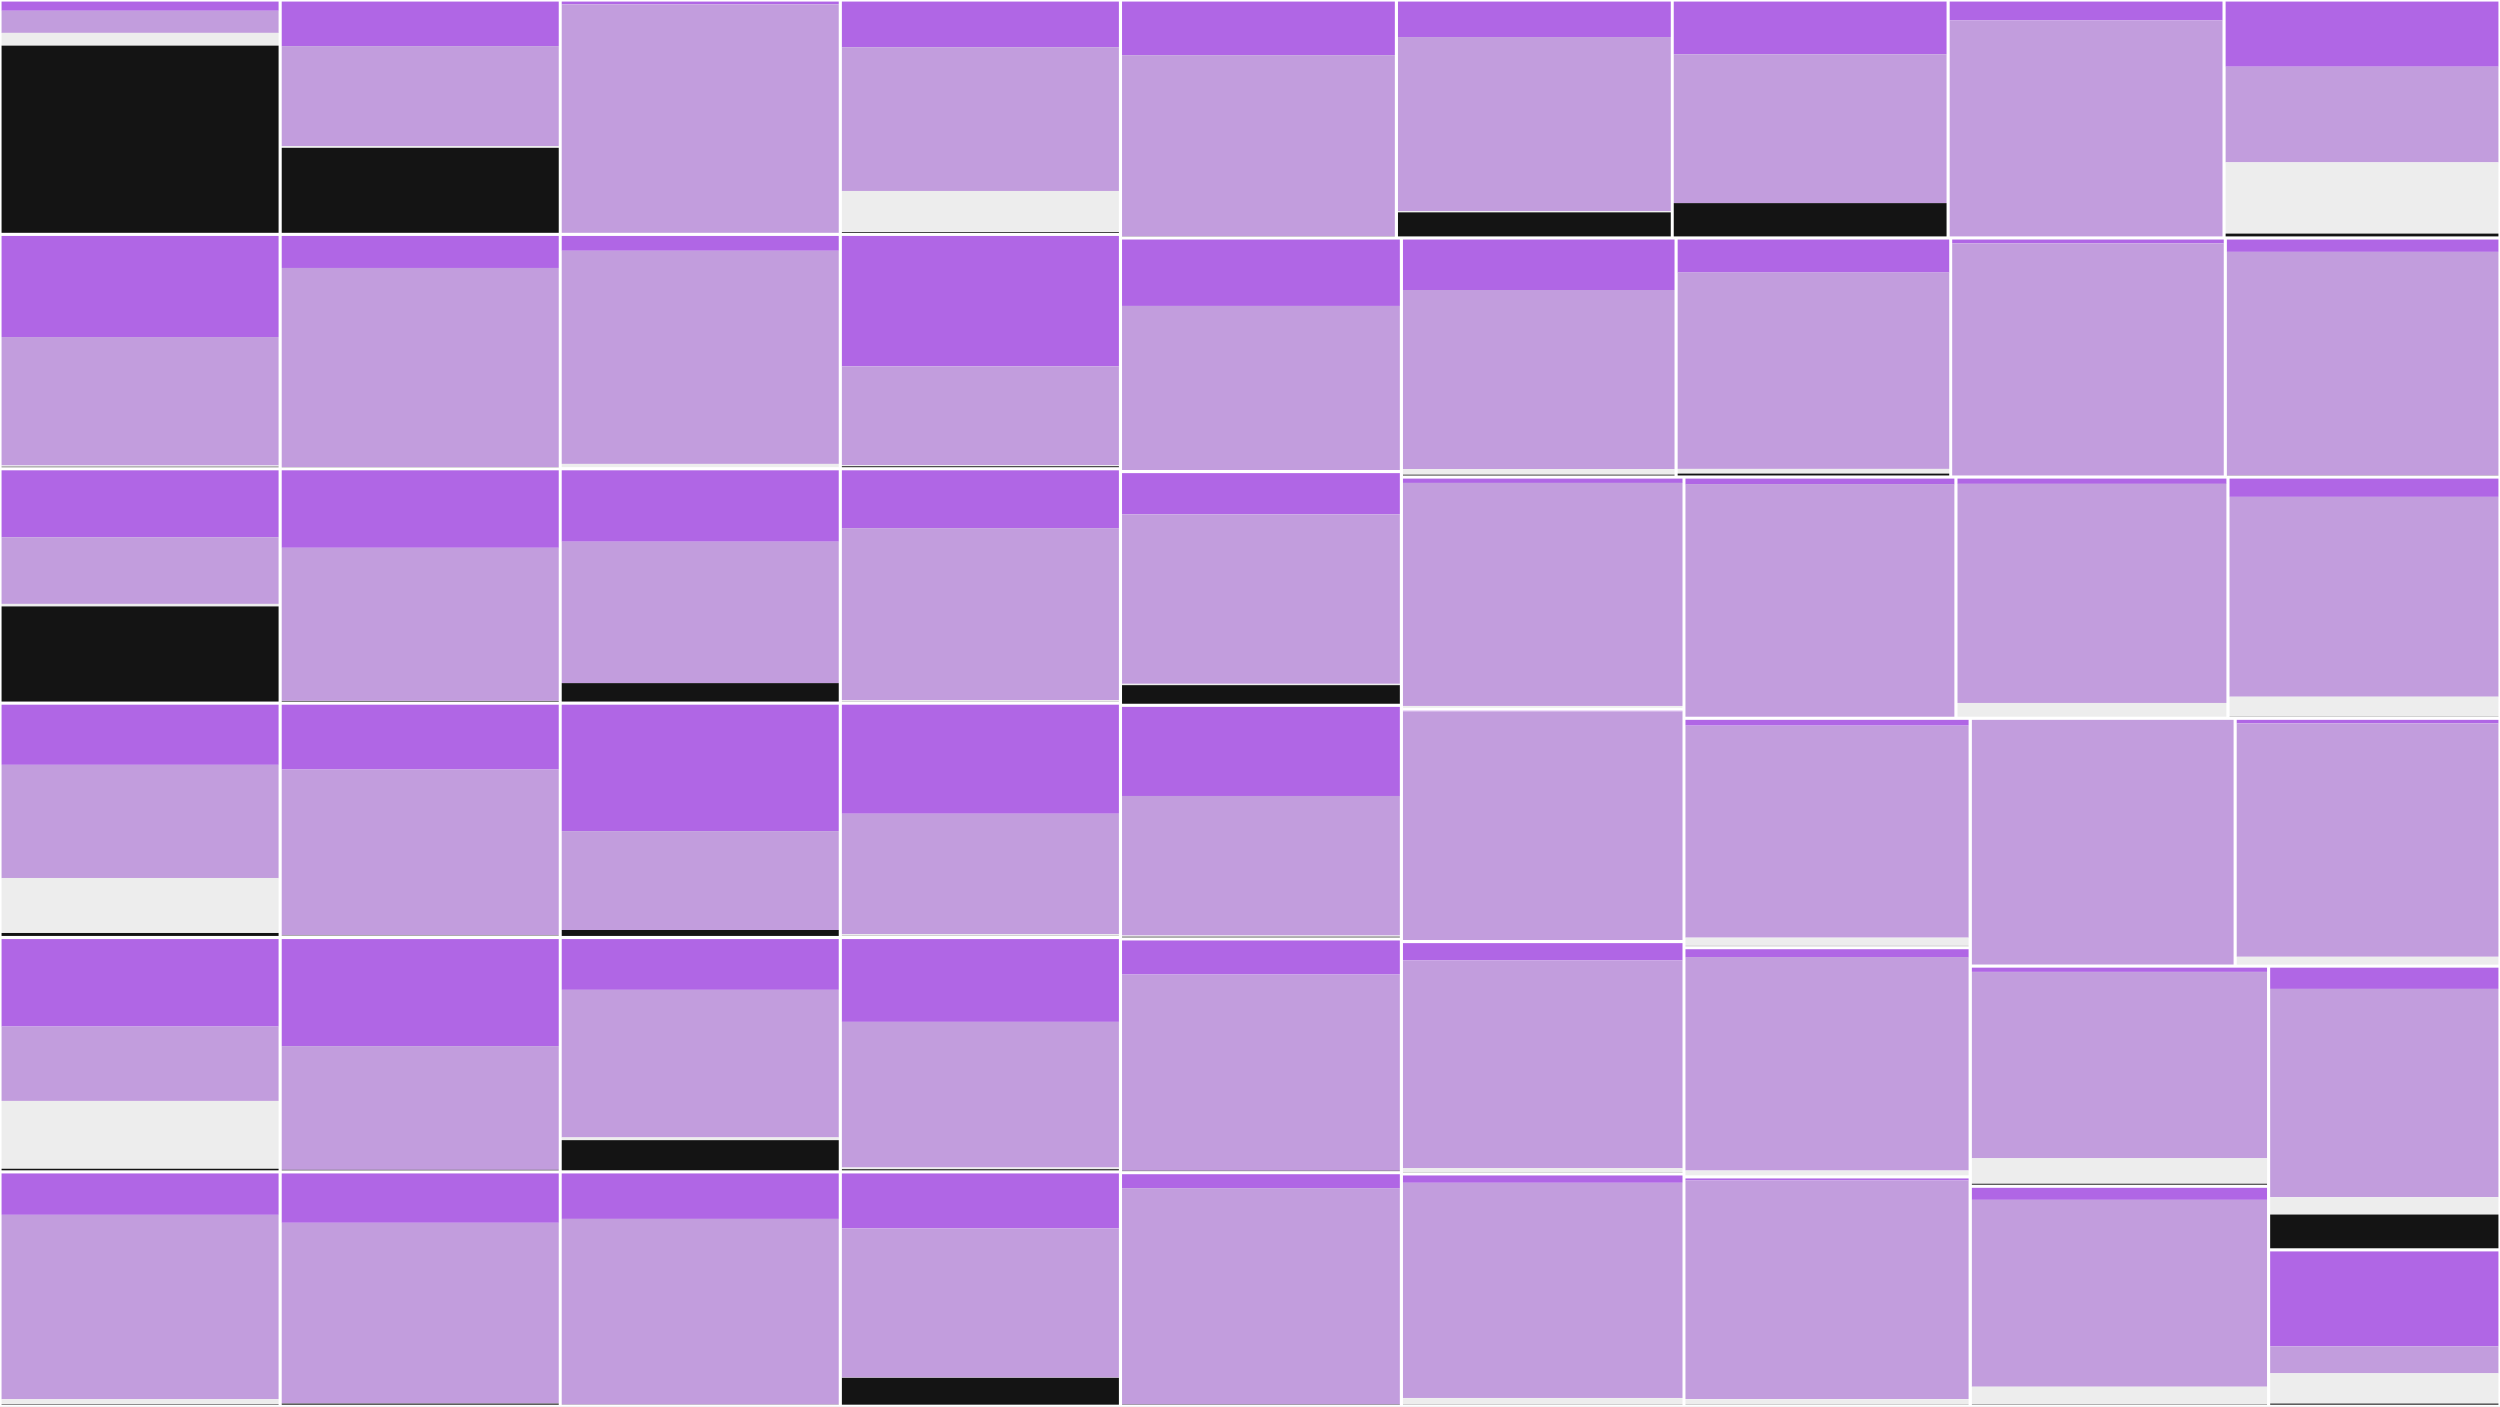
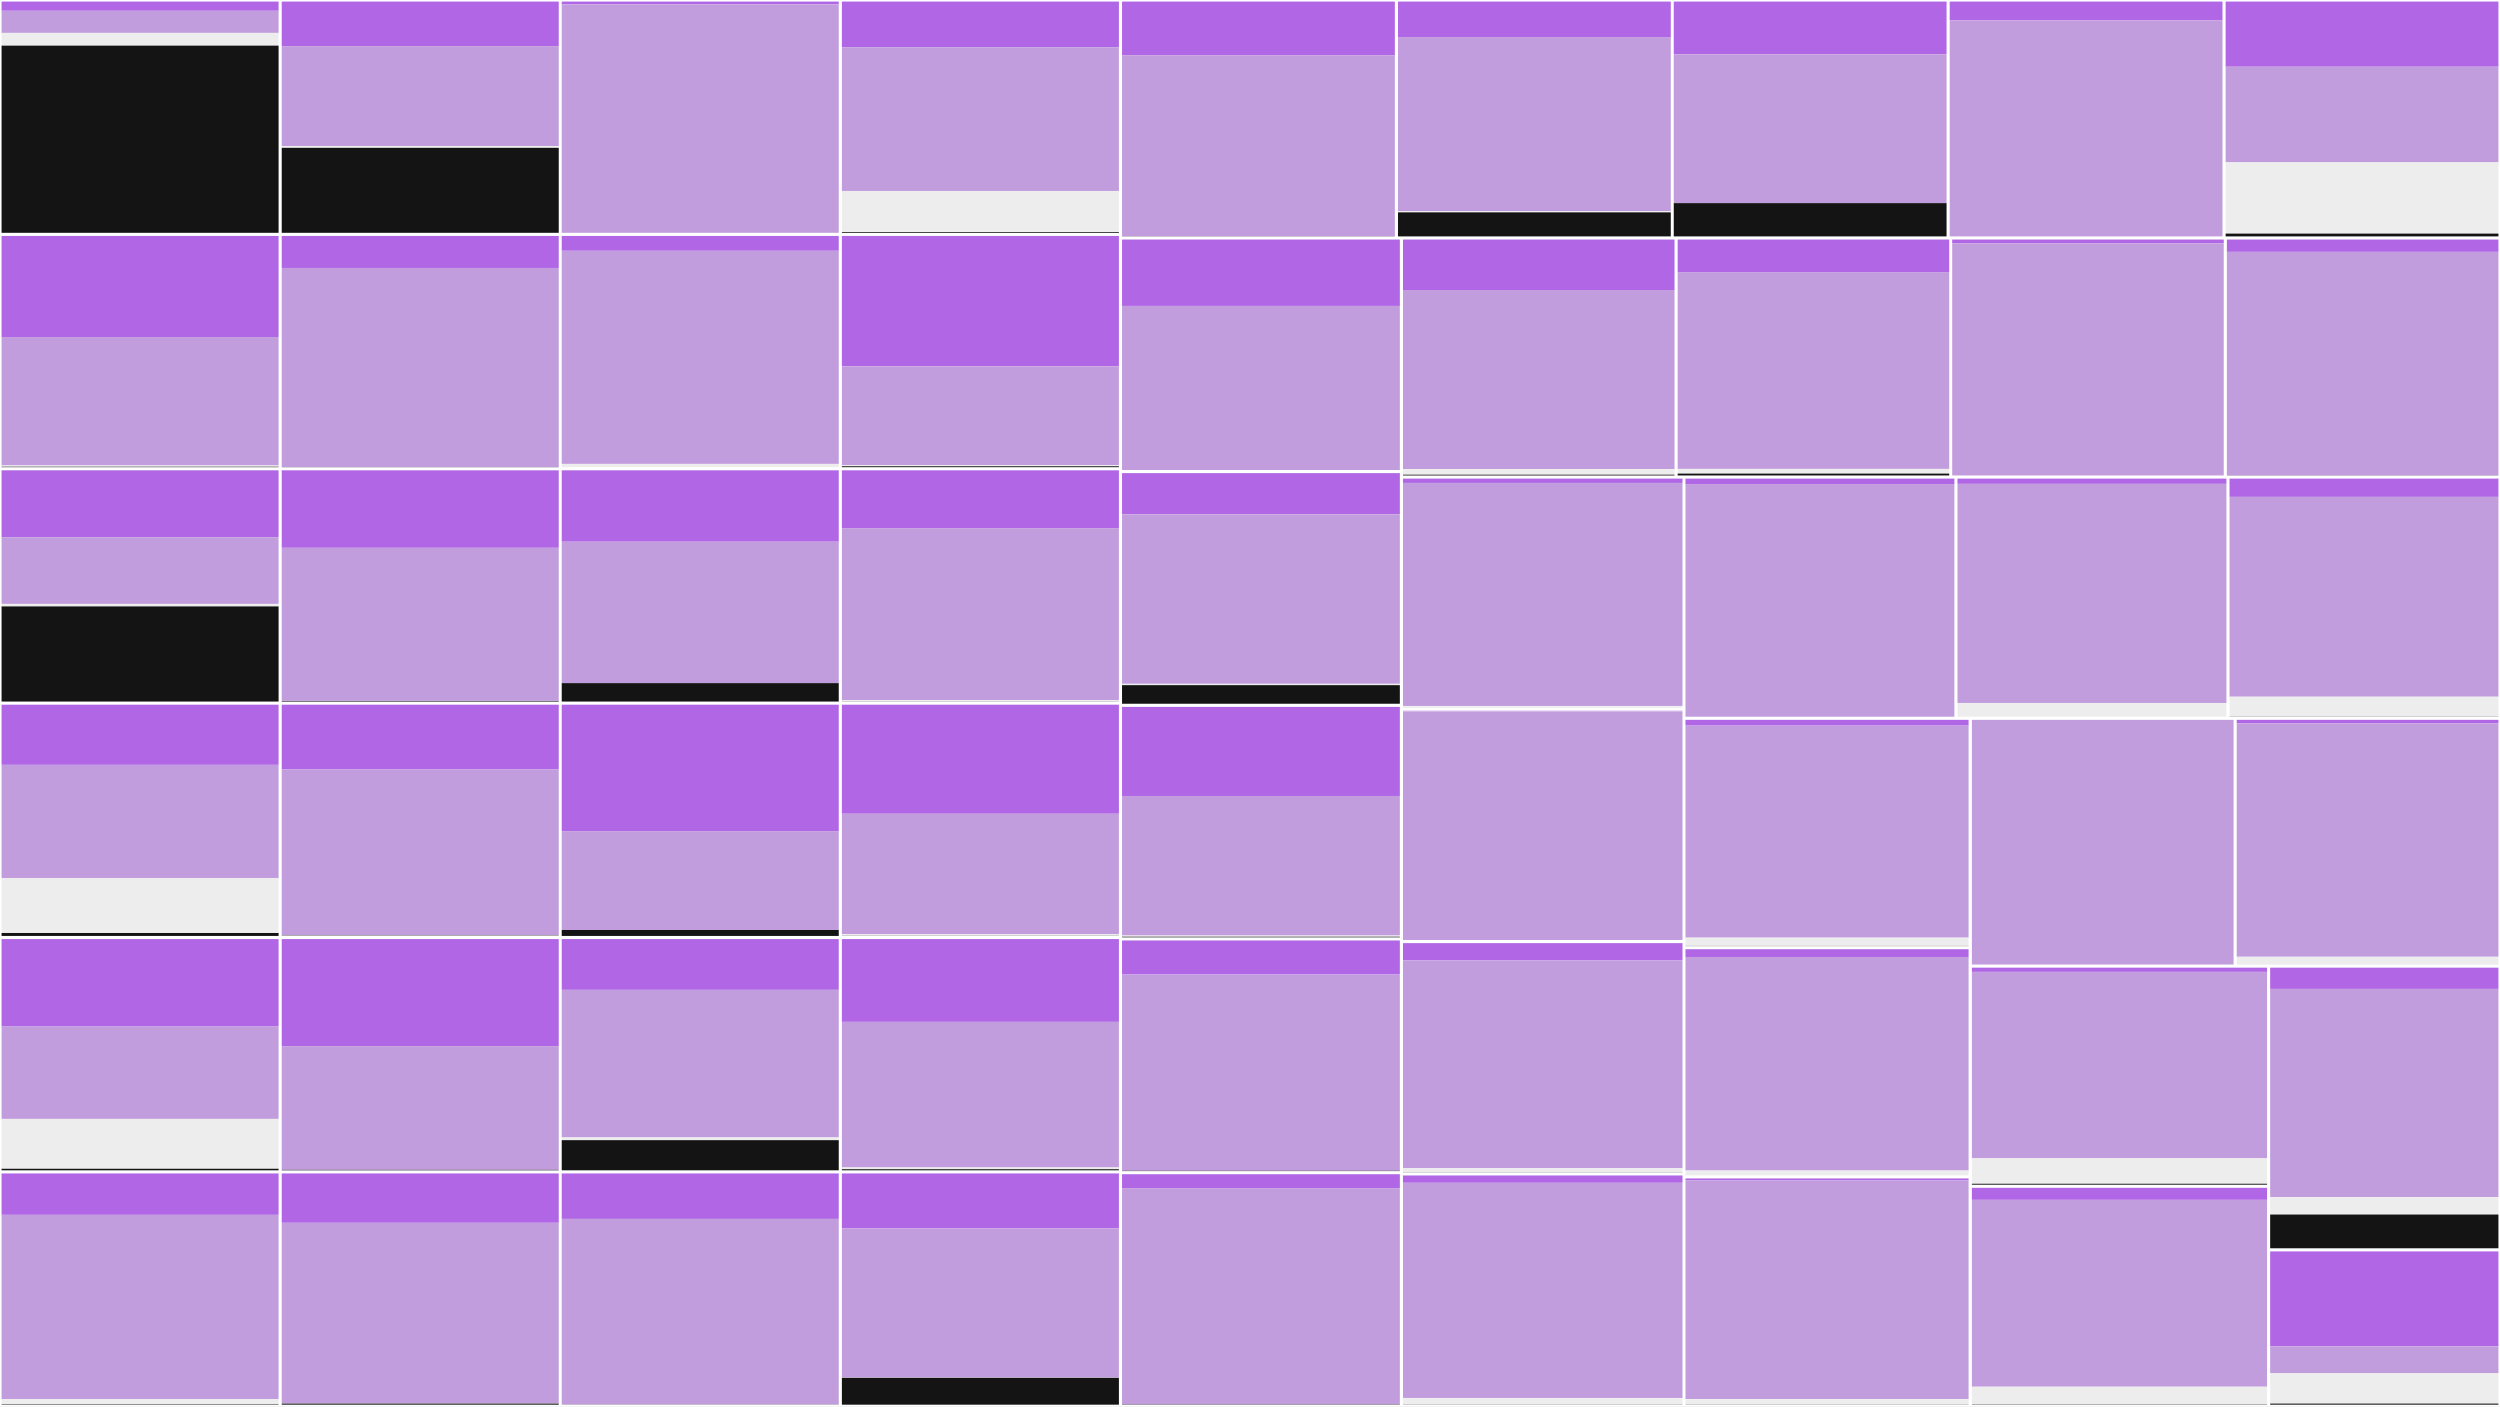
<svg xmlns="http://www.w3.org/2000/svg" viewBox="0 0 1600 900" width="1600" height="900" role="img" aria-label="Main-image code coverage box tree, purple band">
  <rect x="0" y="0" width="1600" height="900" fill="#ffffff" />
  <rect x="1" y="1" width="177.3" height="5.9" style="fill:hsl(275, 71%, 65%);fill:oklch(0.645 0.195 295)" />
  <rect x="1" y="6.9" width="177.3" height="14.2" style="fill:hsl(275, 48%, 74%);fill:oklch(0.740 0.130 295)" />
  <rect x="1" y="21" width="177.3" height="8.2" style="fill:hsl(275, 0%, 93%);fill:oklch(0.930 0.000 295)" />
  <rect x="1" y="29.2" width="177.3" height="119.8" style="fill:#141414" />
  <rect x="1" y="151" width="177.3" height="64.7" style="fill:hsl(275, 71%, 65%);fill:oklch(0.645 0.195 295)" />
  <rect x="1" y="215.7" width="177.3" height="82.2" style="fill:hsl(275, 48%, 74%);fill:oklch(0.740 0.130 295)" />
  <rect x="1" y="297.9" width="177.3" height="0.8" style="fill:hsl(275, 0%, 93%);fill:oklch(0.930 0.000 295)" />
  <rect x="1" y="298.7" width="177.3" height="0.3" style="fill:#141414" />
  <rect x="1" y="301" width="177.3" height="42.8" style="fill:hsl(275, 71%, 65%);fill:oklch(0.645 0.195 295)" />
  <rect x="1" y="343.8" width="177.3" height="42.7" style="fill:hsl(275, 48%, 74%);fill:oklch(0.740 0.130 295)" />
  <rect x="1" y="386.5" width="177.3" height="1.6" style="fill:hsl(275, 0%, 93%);fill:oklch(0.930 0.000 295)" />
  <rect x="1" y="388.1" width="177.3" height="60.9" style="fill:#141414" />
  <rect x="1" y="451" width="177.3" height="38.5" style="fill:hsl(275, 71%, 65%);fill:oklch(0.645 0.195 295)" />
  <rect x="1" y="489.5" width="177.3" height="72.5" style="fill:hsl(275, 48%, 74%);fill:oklch(0.740 0.130 295)" />
  <rect x="1" y="561.9" width="177.3" height="35.1" style="fill:hsl(275, 0%, 93%);fill:oklch(0.930 0.000 295)" />
  <rect x="1" y="597.1" width="177.3" height="1.9" style="fill:#141414" />
  <rect x="1" y="601" width="177.3" height="56" style="fill:hsl(275, 71%, 65%);fill:oklch(0.645 0.195 295)" />
-   <rect x="1" y="657" width="177.3" height="47.6" style="fill:hsl(275, 48%, 74%);fill:oklch(0.740 0.130 295)" />
-   <rect x="1" y="704.6" width="177.3" height="43.4" style="fill:hsl(275, 0%, 93%);fill:oklch(0.930 0.000 295)" />
+   <rect x="1" y="657" width="177.3" height="59.1" style="fill:hsl(275, 48%, 74%);fill:oklch(0.740 0.130 295)" />
+   <rect x="1" y="716.1" width="177.3" height="31.9" style="fill:hsl(275, 0%, 93%);fill:oklch(0.930 0.000 295)" />
  <rect x="1" y="748" width="177.3" height="1" style="fill:#141414" />
  <rect x="1" y="751" width="177.3" height="26.5" style="fill:hsl(275, 71%, 65%);fill:oklch(0.645 0.195 295)" />
  <rect x="1" y="777.5" width="177.3" height="118" style="fill:hsl(275, 48%, 74%);fill:oklch(0.740 0.130 295)" />
  <rect x="1" y="895.5" width="177.3" height="3.2" style="fill:hsl(275, 0%, 93%);fill:oklch(0.930 0.000 295)" />
  <rect x="1" y="898.7" width="177.3" height="0.3" style="fill:#141414" />
  <rect x="180.3" y="1" width="177.3" height="28.5" style="fill:hsl(275, 71%, 65%);fill:oklch(0.645 0.195 295)" />
  <rect x="180.3" y="29.5" width="177.3" height="64" style="fill:hsl(275, 48%, 74%);fill:oklch(0.740 0.130 295)" />
  <rect x="180.3" y="93.5" width="177.3" height="1.1" style="fill:hsl(275, 0%, 93%);fill:oklch(0.930 0.000 295)" />
  <rect x="180.3" y="94.6" width="177.3" height="54.4" style="fill:#141414" />
  <rect x="180.3" y="151" width="177.3" height="20.5" style="fill:hsl(275, 71%, 65%);fill:oklch(0.645 0.195 295)" />
  <rect x="180.3" y="171.5" width="177.3" height="127.4" style="fill:hsl(275, 48%, 74%);fill:oklch(0.740 0.130 295)" />
  <rect x="180.3" y="298.9" width="177.3" height="0.1" style="fill:#141414" />
  <rect x="180.3" y="301" width="177.3" height="49.6" style="fill:hsl(275, 71%, 65%);fill:oklch(0.645 0.195 295)" />
  <rect x="180.3" y="350.6" width="177.3" height="97.9" style="fill:hsl(275, 48%, 74%);fill:oklch(0.740 0.130 295)" />
  <rect x="180.3" y="448.6" width="177.3" height="0.4" style="fill:#141414" />
  <rect x="180.3" y="451" width="177.3" height="41.5" style="fill:hsl(275, 71%, 65%);fill:oklch(0.645 0.195 295)" />
  <rect x="180.3" y="492.5" width="177.3" height="105.9" style="fill:hsl(275, 48%, 74%);fill:oklch(0.740 0.130 295)" />
  <rect x="180.3" y="598.4" width="177.3" height="0.4" style="fill:hsl(275, 0%, 93%);fill:oklch(0.930 0.000 295)" />
  <rect x="180.3" y="598.8" width="177.3" height="0.2" style="fill:#141414" />
  <rect x="180.3" y="601" width="177.3" height="68.5" style="fill:hsl(275, 71%, 65%);fill:oklch(0.645 0.195 295)" />
  <rect x="180.3" y="669.5" width="177.3" height="79.2" style="fill:hsl(275, 48%, 74%);fill:oklch(0.740 0.130 295)" />
  <rect x="180.3" y="748.7" width="177.3" height="0.3" style="fill:#141414" />
  <rect x="180.3" y="751" width="177.3" height="31.6" style="fill:hsl(275, 71%, 65%);fill:oklch(0.645 0.195 295)" />
  <rect x="180.3" y="782.6" width="177.3" height="115.6" style="fill:hsl(275, 48%, 74%);fill:oklch(0.740 0.130 295)" />
  <rect x="180.3" y="898.1" width="177.3" height="0.2" style="fill:hsl(275, 0%, 93%);fill:oklch(0.930 0.000 295)" />
  <rect x="180.3" y="898.3" width="177.3" height="0.7" style="fill:#141414" />
  <rect x="359.5" y="1" width="177.3" height="1.8" style="fill:hsl(275, 71%, 65%);fill:oklch(0.645 0.195 295)" />
  <rect x="359.5" y="2.8" width="177.3" height="146.2" style="fill:hsl(275, 48%, 74%);fill:oklch(0.740 0.130 295)" />
  <rect x="359.5" y="149" width="177.3" height="0" style="fill:#141414" />
  <rect x="359.5" y="151" width="177.3" height="9.5" style="fill:hsl(275, 71%, 65%);fill:oklch(0.645 0.195 295)" />
  <rect x="359.5" y="160.5" width="177.3" height="136.4" style="fill:hsl(275, 48%, 74%);fill:oklch(0.740 0.130 295)" />
  <rect x="359.5" y="296.9" width="177.3" height="2.1" style="fill:hsl(275, 0%, 93%);fill:oklch(0.930 0.000 295)" />
  <rect x="359.5" y="299" width="177.3" height="0" style="fill:#141414" />
  <rect x="359.5" y="301" width="177.3" height="45.7" style="fill:hsl(275, 71%, 65%);fill:oklch(0.645 0.195 295)" />
  <rect x="359.5" y="346.7" width="177.3" height="90.5" style="fill:hsl(275, 48%, 74%);fill:oklch(0.740 0.130 295)" />
  <rect x="359.5" y="437.2" width="177.3" height="11.8" style="fill:#141414" />
  <rect x="359.5" y="451" width="177.3" height="80.9" style="fill:hsl(275, 71%, 65%);fill:oklch(0.645 0.195 295)" />
  <rect x="359.5" y="531.9" width="177.3" height="63.4" style="fill:hsl(275, 48%, 74%);fill:oklch(0.740 0.130 295)" />
  <rect x="359.5" y="595.2" width="177.3" height="3.8" style="fill:#141414" />
  <rect x="359.5" y="601" width="177.3" height="32.5" style="fill:hsl(275, 71%, 65%);fill:oklch(0.645 0.195 295)" />
  <rect x="359.5" y="633.5" width="177.3" height="94.5" style="fill:hsl(275, 48%, 74%);fill:oklch(0.740 0.130 295)" />
  <rect x="359.5" y="727.9" width="177.3" height="1.8" style="fill:hsl(275, 0%, 93%);fill:oklch(0.930 0.000 295)" />
  <rect x="359.5" y="729.7" width="177.3" height="19.3" style="fill:#141414" />
  <rect x="359.5" y="751" width="177.3" height="29.1" style="fill:hsl(275, 71%, 65%);fill:oklch(0.645 0.195 295)" />
  <rect x="359.5" y="780.1" width="177.3" height="118.7" style="fill:hsl(275, 48%, 74%);fill:oklch(0.740 0.130 295)" />
  <rect x="359.5" y="898.9" width="177.3" height="0.1" style="fill:#141414" />
  <rect x="538.8" y="1" width="177.3" height="29.2" style="fill:hsl(275, 71%, 65%);fill:oklch(0.645 0.195 295)" />
  <rect x="538.8" y="30.2" width="177.3" height="92.1" style="fill:hsl(275, 48%, 74%);fill:oklch(0.740 0.130 295)" />
  <rect x="538.8" y="122.2" width="177.3" height="26.2" style="fill:hsl(275, 0%, 93%);fill:oklch(0.930 0.000 295)" />
  <rect x="538.8" y="148.5" width="177.3" height="0.5" style="fill:#141414" />
  <rect x="538.8" y="151" width="177.3" height="83.5" style="fill:hsl(275, 71%, 65%);fill:oklch(0.645 0.195 295)" />
  <rect x="538.8" y="234.5" width="177.3" height="63.2" style="fill:hsl(275, 48%, 74%);fill:oklch(0.740 0.130 295)" />
  <rect x="538.8" y="297.7" width="177.3" height="0.7" style="fill:hsl(275, 0%, 93%);fill:oklch(0.930 0.000 295)" />
  <rect x="538.8" y="298.4" width="177.3" height="0.6" style="fill:#141414" />
  <rect x="538.8" y="301" width="177.3" height="37" style="fill:hsl(275, 71%, 65%);fill:oklch(0.645 0.195 295)" />
  <rect x="538.8" y="338" width="177.3" height="110" style="fill:hsl(275, 48%, 74%);fill:oklch(0.740 0.130 295)" />
  <rect x="538.8" y="448" width="177.3" height="0.8" style="fill:hsl(275, 0%, 93%);fill:oklch(0.930 0.000 295)" />
  <rect x="538.8" y="448.9" width="177.3" height="0.1" style="fill:#141414" />
  <rect x="538.8" y="451" width="177.3" height="69.8" style="fill:hsl(275, 71%, 65%);fill:oklch(0.645 0.195 295)" />
  <rect x="538.8" y="520.8" width="177.3" height="77.1" style="fill:hsl(275, 48%, 74%);fill:oklch(0.740 0.130 295)" />
  <rect x="538.8" y="597.8" width="177.3" height="1" style="fill:hsl(275, 0%, 93%);fill:oklch(0.930 0.000 295)" />
  <rect x="538.8" y="598.9" width="177.3" height="0.1" style="fill:#141414" />
  <rect x="538.8" y="601" width="177.3" height="53" style="fill:hsl(275, 71%, 65%);fill:oklch(0.645 0.195 295)" />
  <rect x="538.8" y="654" width="177.3" height="93.2" style="fill:hsl(275, 48%, 74%);fill:oklch(0.740 0.130 295)" />
  <rect x="538.8" y="747.2" width="177.3" height="1.1" style="fill:hsl(275, 0%, 93%);fill:oklch(0.930 0.000 295)" />
  <rect x="538.8" y="748.3" width="177.3" height="0.7" style="fill:#141414" />
  <rect x="538.8" y="751" width="177.3" height="35.2" style="fill:hsl(275, 71%, 65%);fill:oklch(0.645 0.195 295)" />
  <rect x="538.8" y="786.2" width="177.3" height="95.5" style="fill:hsl(275, 48%, 74%);fill:oklch(0.740 0.130 295)" />
  <rect x="538.8" y="881.6" width="177.3" height="0.2" style="fill:hsl(275, 0%, 93%);fill:oklch(0.930 0.000 295)" />
  <rect x="538.8" y="881.8" width="177.3" height="17.2" style="fill:#141414" />
  <rect x="718.1" y="1" width="174.6" height="34.3" style="fill:hsl(275, 71%, 65%);fill:oklch(0.645 0.195 295)" />
  <rect x="718.1" y="35.3" width="174.6" height="115.9" style="fill:hsl(275, 48%, 74%);fill:oklch(0.740 0.130 295)" />
  <rect x="718.1" y="151.2" width="174.6" height="0.1" style="fill:#141414" />
  <rect x="894.7" y="1" width="174.6" height="22.7" style="fill:hsl(275, 71%, 65%);fill:oklch(0.645 0.195 295)" />
  <rect x="894.7" y="23.7" width="174.6" height="111.4" style="fill:hsl(275, 48%, 74%);fill:oklch(0.740 0.130 295)" />
  <rect x="894.7" y="135.1" width="174.6" height="0.8" style="fill:hsl(275, 0%, 93%);fill:oklch(0.930 0.000 295)" />
  <rect x="894.7" y="135.9" width="174.6" height="15.4" style="fill:#141414" />
  <rect x="1071.2" y="1" width="174.6" height="33.7" style="fill:hsl(275, 71%, 65%);fill:oklch(0.645 0.195 295)" />
  <rect x="1071.2" y="34.7" width="174.6" height="95.3" style="fill:hsl(275, 48%, 74%);fill:oklch(0.740 0.130 295)" />
  <rect x="1071.2" y="130" width="174.6" height="21.3" style="fill:#141414" />
  <rect x="1247.8" y="1" width="174.6" height="12.1" style="fill:hsl(275, 71%, 65%);fill:oklch(0.645 0.195 295)" />
  <rect x="1247.8" y="13.1" width="174.6" height="138.2" style="fill:hsl(275, 48%, 74%);fill:oklch(0.740 0.130 295)" />
  <rect x="1424.4" y="1" width="174.6" height="41.7" style="fill:hsl(275, 71%, 65%);fill:oklch(0.645 0.195 295)" />
  <rect x="1424.4" y="42.7" width="174.6" height="61.2" style="fill:hsl(275, 48%, 74%);fill:oklch(0.740 0.130 295)" />
  <rect x="1424.4" y="103.9" width="174.6" height="45.6" style="fill:hsl(275, 0%, 93%);fill:oklch(0.930 0.000 295)" />
  <rect x="1424.4" y="149.5" width="174.6" height="1.8" style="fill:#141414" />
  <rect x="718.1" y="153.3" width="177.8" height="42.5" style="fill:hsl(275, 71%, 65%);fill:oklch(0.645 0.195 295)" />
  <rect x="718.1" y="195.8" width="177.8" height="105" style="fill:hsl(275, 48%, 74%);fill:oklch(0.740 0.130 295)" />
  <rect x="718.1" y="300.8" width="177.8" height="0" style="fill:#141414" />
  <rect x="718.1" y="302.8" width="177.8" height="26.4" style="fill:hsl(275, 71%, 65%);fill:oklch(0.645 0.195 295)" />
  <rect x="718.1" y="329.2" width="177.8" height="108.4" style="fill:hsl(275, 48%, 74%);fill:oklch(0.740 0.130 295)" />
  <rect x="718.1" y="437.7" width="177.8" height="0.8" style="fill:hsl(275, 0%, 93%);fill:oklch(0.930 0.000 295)" />
  <rect x="718.1" y="438.5" width="177.8" height="11.9" style="fill:#141414" />
  <rect x="718.1" y="452.4" width="177.8" height="57.1" style="fill:hsl(275, 71%, 65%);fill:oklch(0.645 0.195 295)" />
  <rect x="718.1" y="509.4" width="177.8" height="89.3" style="fill:hsl(275, 48%, 74%);fill:oklch(0.740 0.130 295)" />
  <rect x="718.1" y="598.8" width="177.8" height="0.7" style="fill:hsl(275, 0%, 93%);fill:oklch(0.930 0.000 295)" />
  <rect x="718.1" y="599.5" width="177.8" height="0.4" style="fill:#141414" />
  <rect x="718.1" y="601.9" width="177.8" height="21.8" style="fill:hsl(275, 71%, 65%);fill:oklch(0.645 0.195 295)" />
  <rect x="718.1" y="623.7" width="177.8" height="125.6" style="fill:hsl(275, 48%, 74%);fill:oklch(0.740 0.130 295)" />
  <rect x="718.1" y="749.3" width="177.8" height="0.2" style="fill:#141414" />
  <rect x="718.1" y="751.5" width="177.8" height="8.9" style="fill:hsl(275, 71%, 65%);fill:oklch(0.645 0.195 295)" />
  <rect x="718.1" y="760.4" width="177.8" height="138.4" style="fill:hsl(275, 48%, 74%);fill:oklch(0.740 0.130 295)" />
  <rect x="718.1" y="898.8" width="177.8" height="0.2" style="fill:#141414" />
  <rect x="897.9" y="153.3" width="173.8" height="32.3" style="fill:hsl(275, 71%, 65%);fill:oklch(0.645 0.195 295)" />
  <rect x="897.9" y="185.6" width="173.8" height="114.6" style="fill:hsl(275, 48%, 74%);fill:oklch(0.740 0.130 295)" />
  <rect x="897.9" y="300.2" width="173.8" height="3.6" style="fill:hsl(275, 0%, 93%);fill:oklch(0.930 0.000 295)" />
  <rect x="897.9" y="303.8" width="173.8" height="0.5" style="fill:#141414" />
  <rect x="1073.7" y="153.3" width="173.8" height="21.1" style="fill:hsl(275, 71%, 65%);fill:oklch(0.645 0.195 295)" />
  <rect x="1073.7" y="174.3" width="173.8" height="125.8" style="fill:hsl(275, 48%, 74%);fill:oklch(0.740 0.130 295)" />
  <rect x="1073.7" y="300.1" width="173.8" height="3" style="fill:hsl(275, 0%, 93%);fill:oklch(0.930 0.000 295)" />
  <rect x="1073.7" y="303.1" width="173.8" height="1.2" style="fill:#141414" />
  <rect x="1249.4" y="153.3" width="173.8" height="2.5" style="fill:hsl(275, 71%, 65%);fill:oklch(0.645 0.195 295)" />
  <rect x="1249.4" y="155.8" width="173.8" height="148.5" style="fill:hsl(275, 48%, 74%);fill:oklch(0.740 0.130 295)" />
  <rect x="1425.2" y="153.3" width="173.8" height="7.9" style="fill:hsl(275, 71%, 65%);fill:oklch(0.645 0.195 295)" />
  <rect x="1425.2" y="161.2" width="173.8" height="143" style="fill:hsl(275, 48%, 74%);fill:oklch(0.740 0.130 295)" />
  <rect x="1425.2" y="304.2" width="173.8" height="0.1" style="fill:#141414" />
  <rect x="897.9" y="306.3" width="178.9" height="2.8" style="fill:hsl(275, 71%, 65%);fill:oklch(0.645 0.195 295)" />
  <rect x="897.9" y="309" width="178.9" height="142.8" style="fill:hsl(275, 48%, 74%);fill:oklch(0.740 0.130 295)" />
  <rect x="897.9" y="451.9" width="178.9" height="1.1" style="fill:hsl(275, 0%, 93%);fill:oklch(0.930 0.000 295)" />
  <rect x="897.9" y="454.9" width="178.9" height="0.3" style="fill:hsl(275, 71%, 65%);fill:oklch(0.645 0.195 295)" />
  <rect x="897.9" y="455.3" width="178.9" height="146.3" style="fill:hsl(275, 48%, 74%);fill:oklch(0.740 0.130 295)" />
  <rect x="897.9" y="603.6" width="178.9" height="11.1" style="fill:hsl(275, 71%, 65%);fill:oklch(0.645 0.195 295)" />
  <rect x="897.9" y="614.7" width="178.9" height="133" style="fill:hsl(275, 48%, 74%);fill:oklch(0.740 0.130 295)" />
  <rect x="897.9" y="747.6" width="178.9" height="2.6" style="fill:hsl(275, 0%, 93%);fill:oklch(0.930 0.000 295)" />
  <rect x="897.9" y="750.3" width="178.9" height="0.1" style="fill:#141414" />
  <rect x="897.9" y="752.3" width="178.9" height="4.7" style="fill:hsl(275, 71%, 65%);fill:oklch(0.645 0.195 295)" />
  <rect x="897.9" y="757" width="178.9" height="137.7" style="fill:hsl(275, 48%, 74%);fill:oklch(0.740 0.130 295)" />
  <rect x="897.9" y="894.8" width="178.9" height="4.2" style="fill:hsl(275, 0%, 93%);fill:oklch(0.930 0.000 295)" />
  <rect x="897.9" y="898.9" width="178.9" height="0.1" style="fill:#141414" />
  <rect x="1078.7" y="306.3" width="172.1" height="3.6" style="fill:hsl(275, 71%, 65%);fill:oklch(0.645 0.195 295)" />
  <rect x="1078.7" y="309.8" width="172.1" height="148.9" style="fill:hsl(275, 48%, 74%);fill:oklch(0.740 0.130 295)" />
  <rect x="1252.8" y="306.3" width="172.1" height="3.4" style="fill:hsl(275, 71%, 65%);fill:oklch(0.645 0.195 295)" />
  <rect x="1252.8" y="309.6" width="172.1" height="140.3" style="fill:hsl(275, 48%, 74%);fill:oklch(0.740 0.130 295)" />
  <rect x="1252.8" y="449.9" width="172.1" height="8.8" style="fill:hsl(275, 0%, 93%);fill:oklch(0.930 0.000 295)" />
  <rect x="1426.9" y="306.3" width="172.1" height="11.7" style="fill:hsl(275, 71%, 65%);fill:oklch(0.645 0.195 295)" />
  <rect x="1426.9" y="318" width="172.1" height="127.9" style="fill:hsl(275, 48%, 74%);fill:oklch(0.740 0.130 295)" />
  <rect x="1426.9" y="445.9" width="172.1" height="12.7" style="fill:hsl(275, 0%, 93%);fill:oklch(0.930 0.000 295)" />
  <rect x="1426.9" y="458.6" width="172.1" height="0.1" style="fill:#141414" />
  <rect x="1078.7" y="460.7" width="181.2" height="3.7" style="fill:hsl(275, 71%, 65%);fill:oklch(0.645 0.195 295)" />
  <rect x="1078.7" y="464.5" width="181.2" height="135.6" style="fill:hsl(275, 48%, 74%);fill:oklch(0.740 0.130 295)" />
  <rect x="1078.7" y="600.1" width="181.2" height="5.3" style="fill:hsl(275, 0%, 93%);fill:oklch(0.930 0.000 295)" />
  <rect x="1078.7" y="605.4" width="181.2" height="0.1" style="fill:#141414" />
  <rect x="1078.7" y="607.5" width="181.2" height="5.1" style="fill:hsl(275, 71%, 65%);fill:oklch(0.645 0.195 295)" />
  <rect x="1078.7" y="612.5" width="181.2" height="136.6" style="fill:hsl(275, 48%, 74%);fill:oklch(0.740 0.130 295)" />
  <rect x="1078.7" y="749.2" width="181.2" height="3" style="fill:hsl(275, 0%, 93%);fill:oklch(0.930 0.000 295)" />
  <rect x="1078.7" y="752.2" width="181.2" height="0" style="fill:#141414" />
  <rect x="1078.7" y="754.2" width="181.2" height="1.3" style="fill:hsl(275, 71%, 65%);fill:oklch(0.645 0.195 295)" />
  <rect x="1078.7" y="755.5" width="181.2" height="139.9" style="fill:hsl(275, 48%, 74%);fill:oklch(0.740 0.130 295)" />
  <rect x="1078.7" y="895.5" width="181.2" height="3.5" style="fill:hsl(275, 0%, 93%);fill:oklch(0.930 0.000 295)" />
  <rect x="1078.7" y="898.9" width="181.2" height="0.1" style="fill:#141414" />
  <rect x="1262" y="460.7" width="167.5" height="156.6" style="fill:hsl(275, 48%, 74%);fill:oklch(0.740 0.130 295)" />
  <rect x="1431.5" y="460.7" width="167.5" height="2.3" style="fill:hsl(275, 71%, 65%);fill:oklch(0.645 0.195 295)" />
  <rect x="1431.5" y="463" width="167.5" height="149.3" style="fill:hsl(275, 48%, 74%);fill:oklch(0.740 0.130 295)" />
  <rect x="1431.5" y="612.4" width="167.5" height="5" style="fill:hsl(275, 0%, 93%);fill:oklch(0.930 0.000 295)" />
  <rect x="1262" y="619.3" width="188.9" height="2.7" style="fill:hsl(275, 71%, 65%);fill:oklch(0.645 0.195 295)" />
  <rect x="1262" y="622.1" width="188.9" height="119.2" style="fill:hsl(275, 48%, 74%);fill:oklch(0.740 0.130 295)" />
  <rect x="1262" y="741.3" width="188.9" height="16.3" style="fill:hsl(275, 0%, 93%);fill:oklch(0.930 0.000 295)" />
  <rect x="1262" y="757.6" width="188.9" height="0.6" style="fill:#141414" />
  <rect x="1262" y="760.2" width="188.9" height="7.7" style="fill:hsl(275, 71%, 65%);fill:oklch(0.645 0.195 295)" />
  <rect x="1262" y="767.9" width="188.9" height="119.6" style="fill:hsl(275, 48%, 74%);fill:oklch(0.740 0.130 295)" />
  <rect x="1262" y="887.5" width="188.9" height="11.3" style="fill:hsl(275, 0%, 93%);fill:oklch(0.930 0.000 295)" />
  <rect x="1262" y="898.8" width="188.9" height="0.2" style="fill:#141414" />
  <rect x="1452.9" y="619.3" width="146.1" height="13.6" style="fill:hsl(275, 71%, 65%);fill:oklch(0.645 0.195 295)" />
  <rect x="1452.9" y="632.9" width="146.1" height="133.3" style="fill:hsl(275, 48%, 74%);fill:oklch(0.740 0.130 295)" />
  <rect x="1452.9" y="766.3" width="146.1" height="11" style="fill:hsl(275, 0%, 93%);fill:oklch(0.930 0.000 295)" />
  <rect x="1452.9" y="777.3" width="146.1" height="21.6" style="fill:#141414" />
  <rect x="1452.9" y="800.9" width="146.1" height="60.8" style="fill:hsl(275, 71%, 65%);fill:oklch(0.645 0.195 295)" />
  <rect x="1452.9" y="861.7" width="146.1" height="17.2" style="fill:hsl(275, 48%, 74%);fill:oklch(0.740 0.130 295)" />
  <rect x="1452.9" y="878.9" width="146.1" height="19.3" style="fill:hsl(275, 0%, 93%);fill:oklch(0.930 0.000 295)" />
  <rect x="1452.9" y="898.3" width="146.1" height="0.7" style="fill:#141414" />
</svg>
